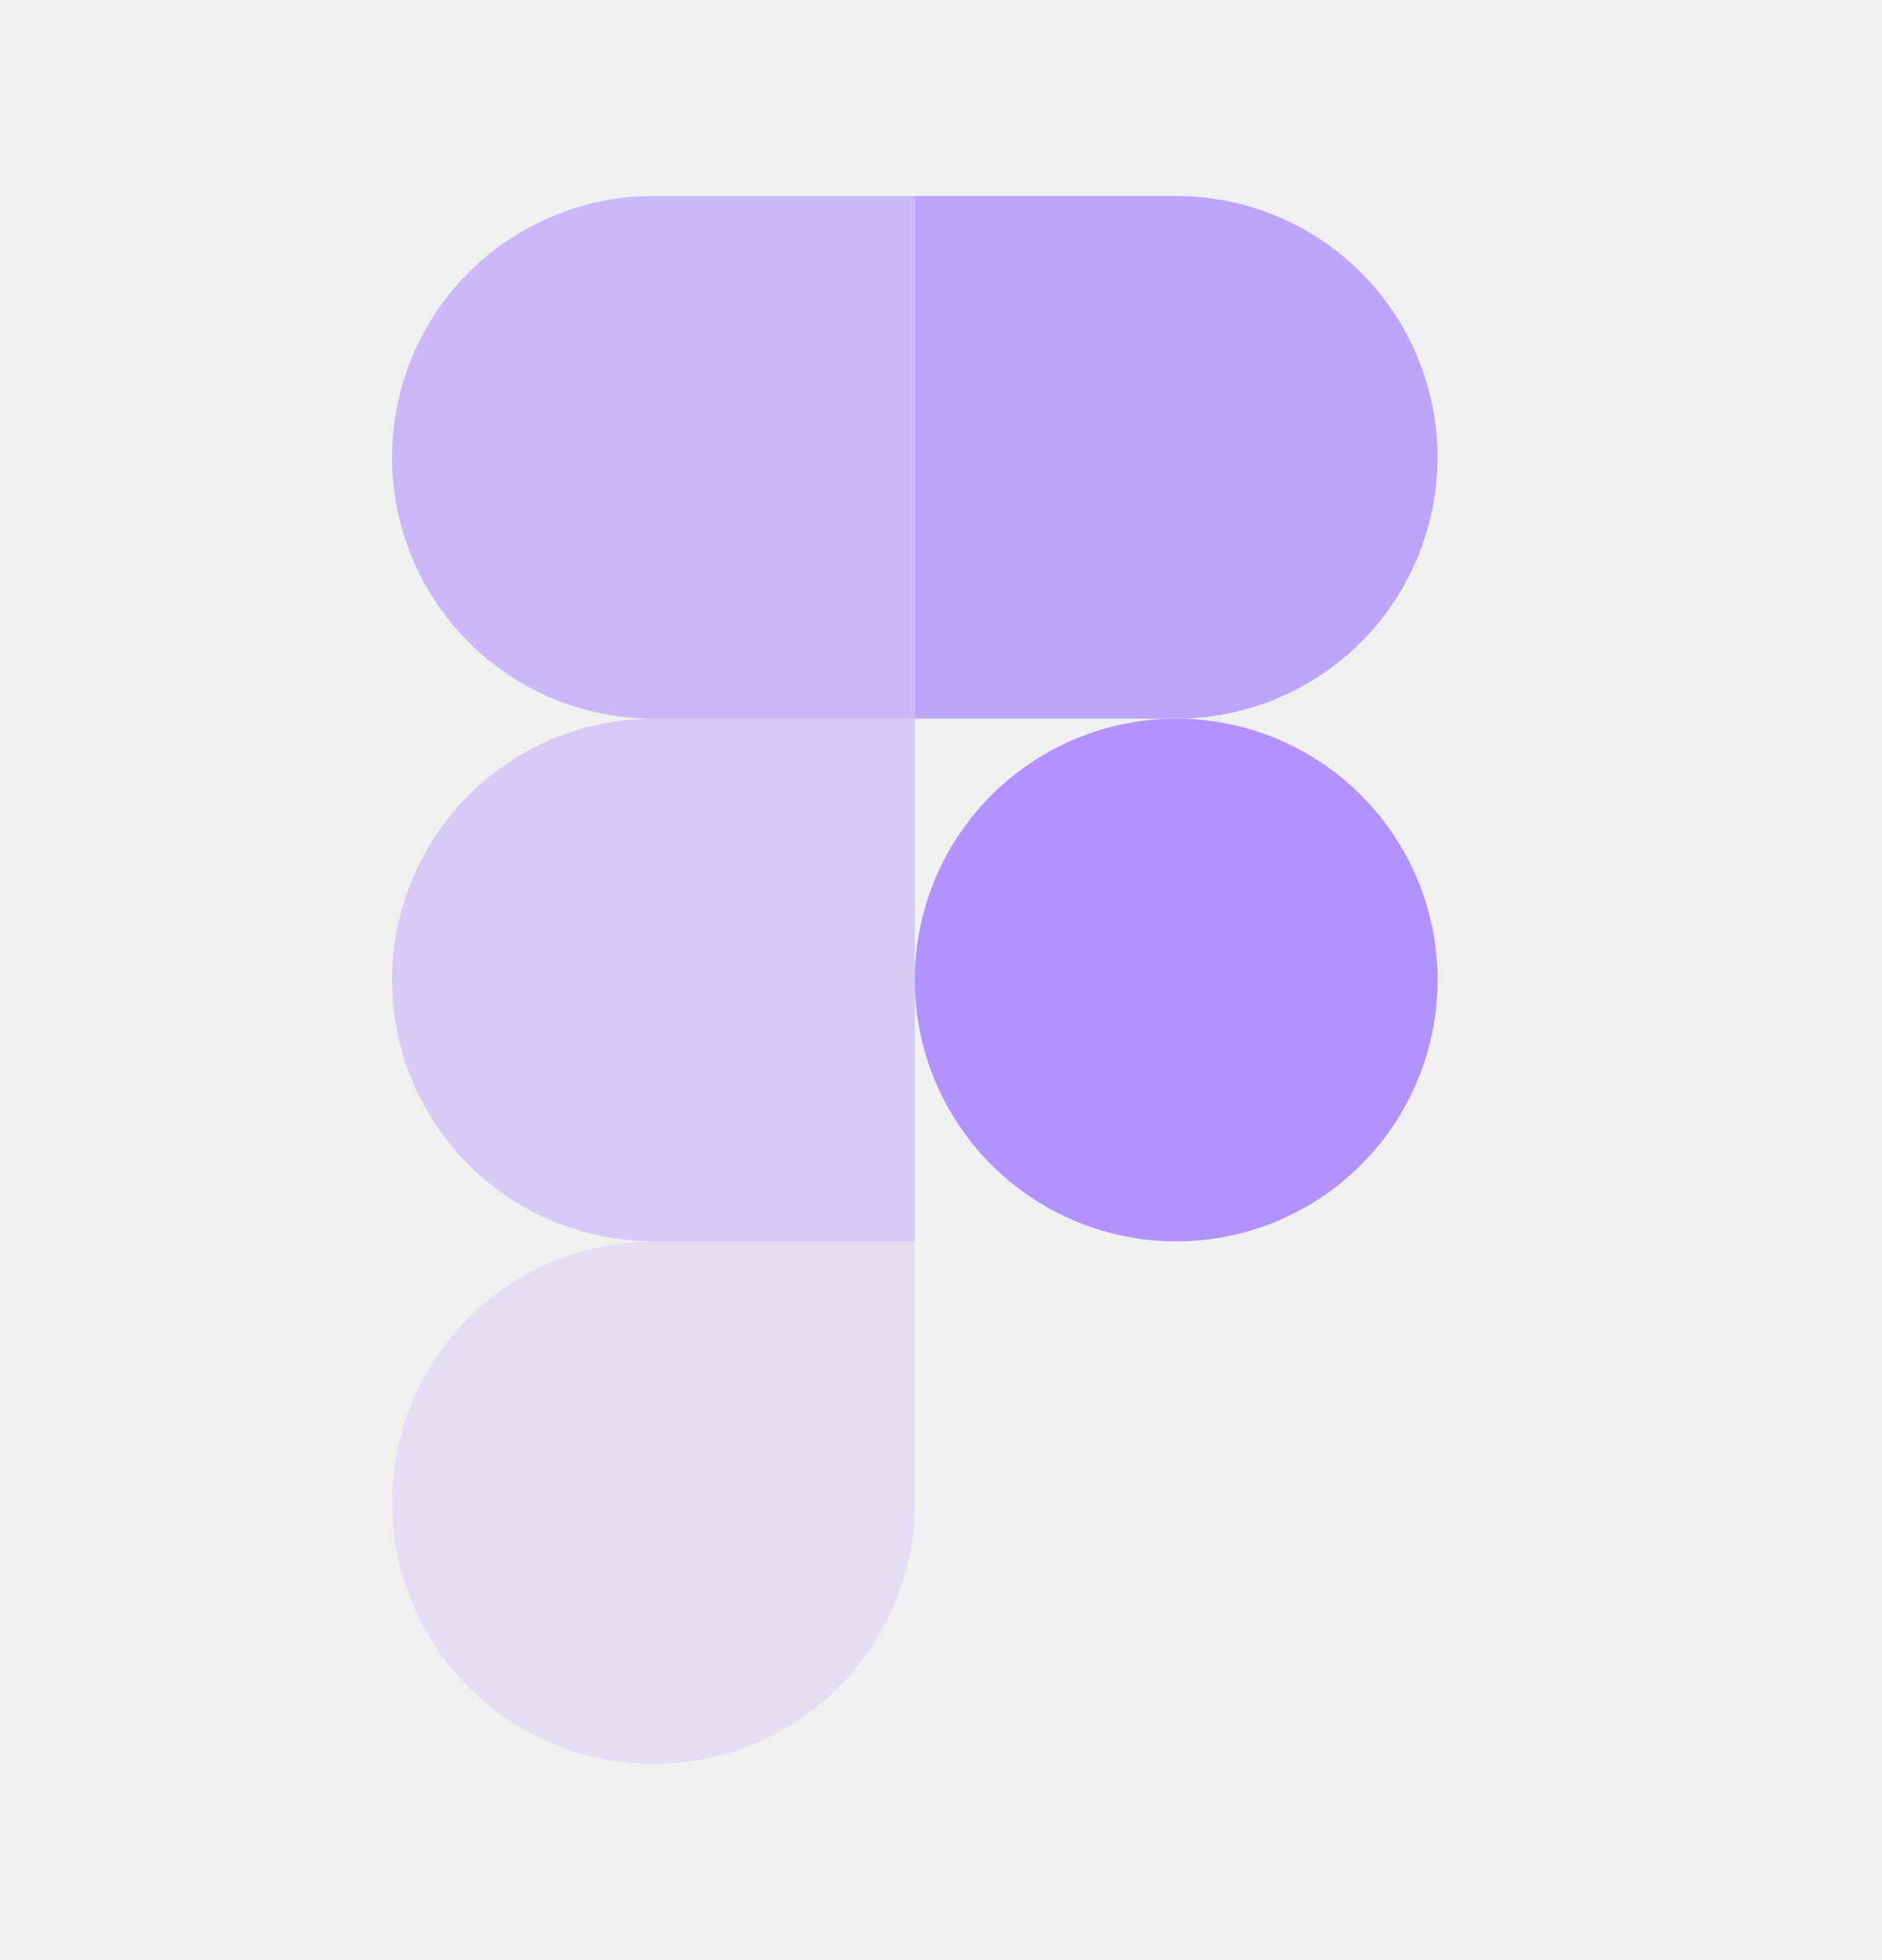
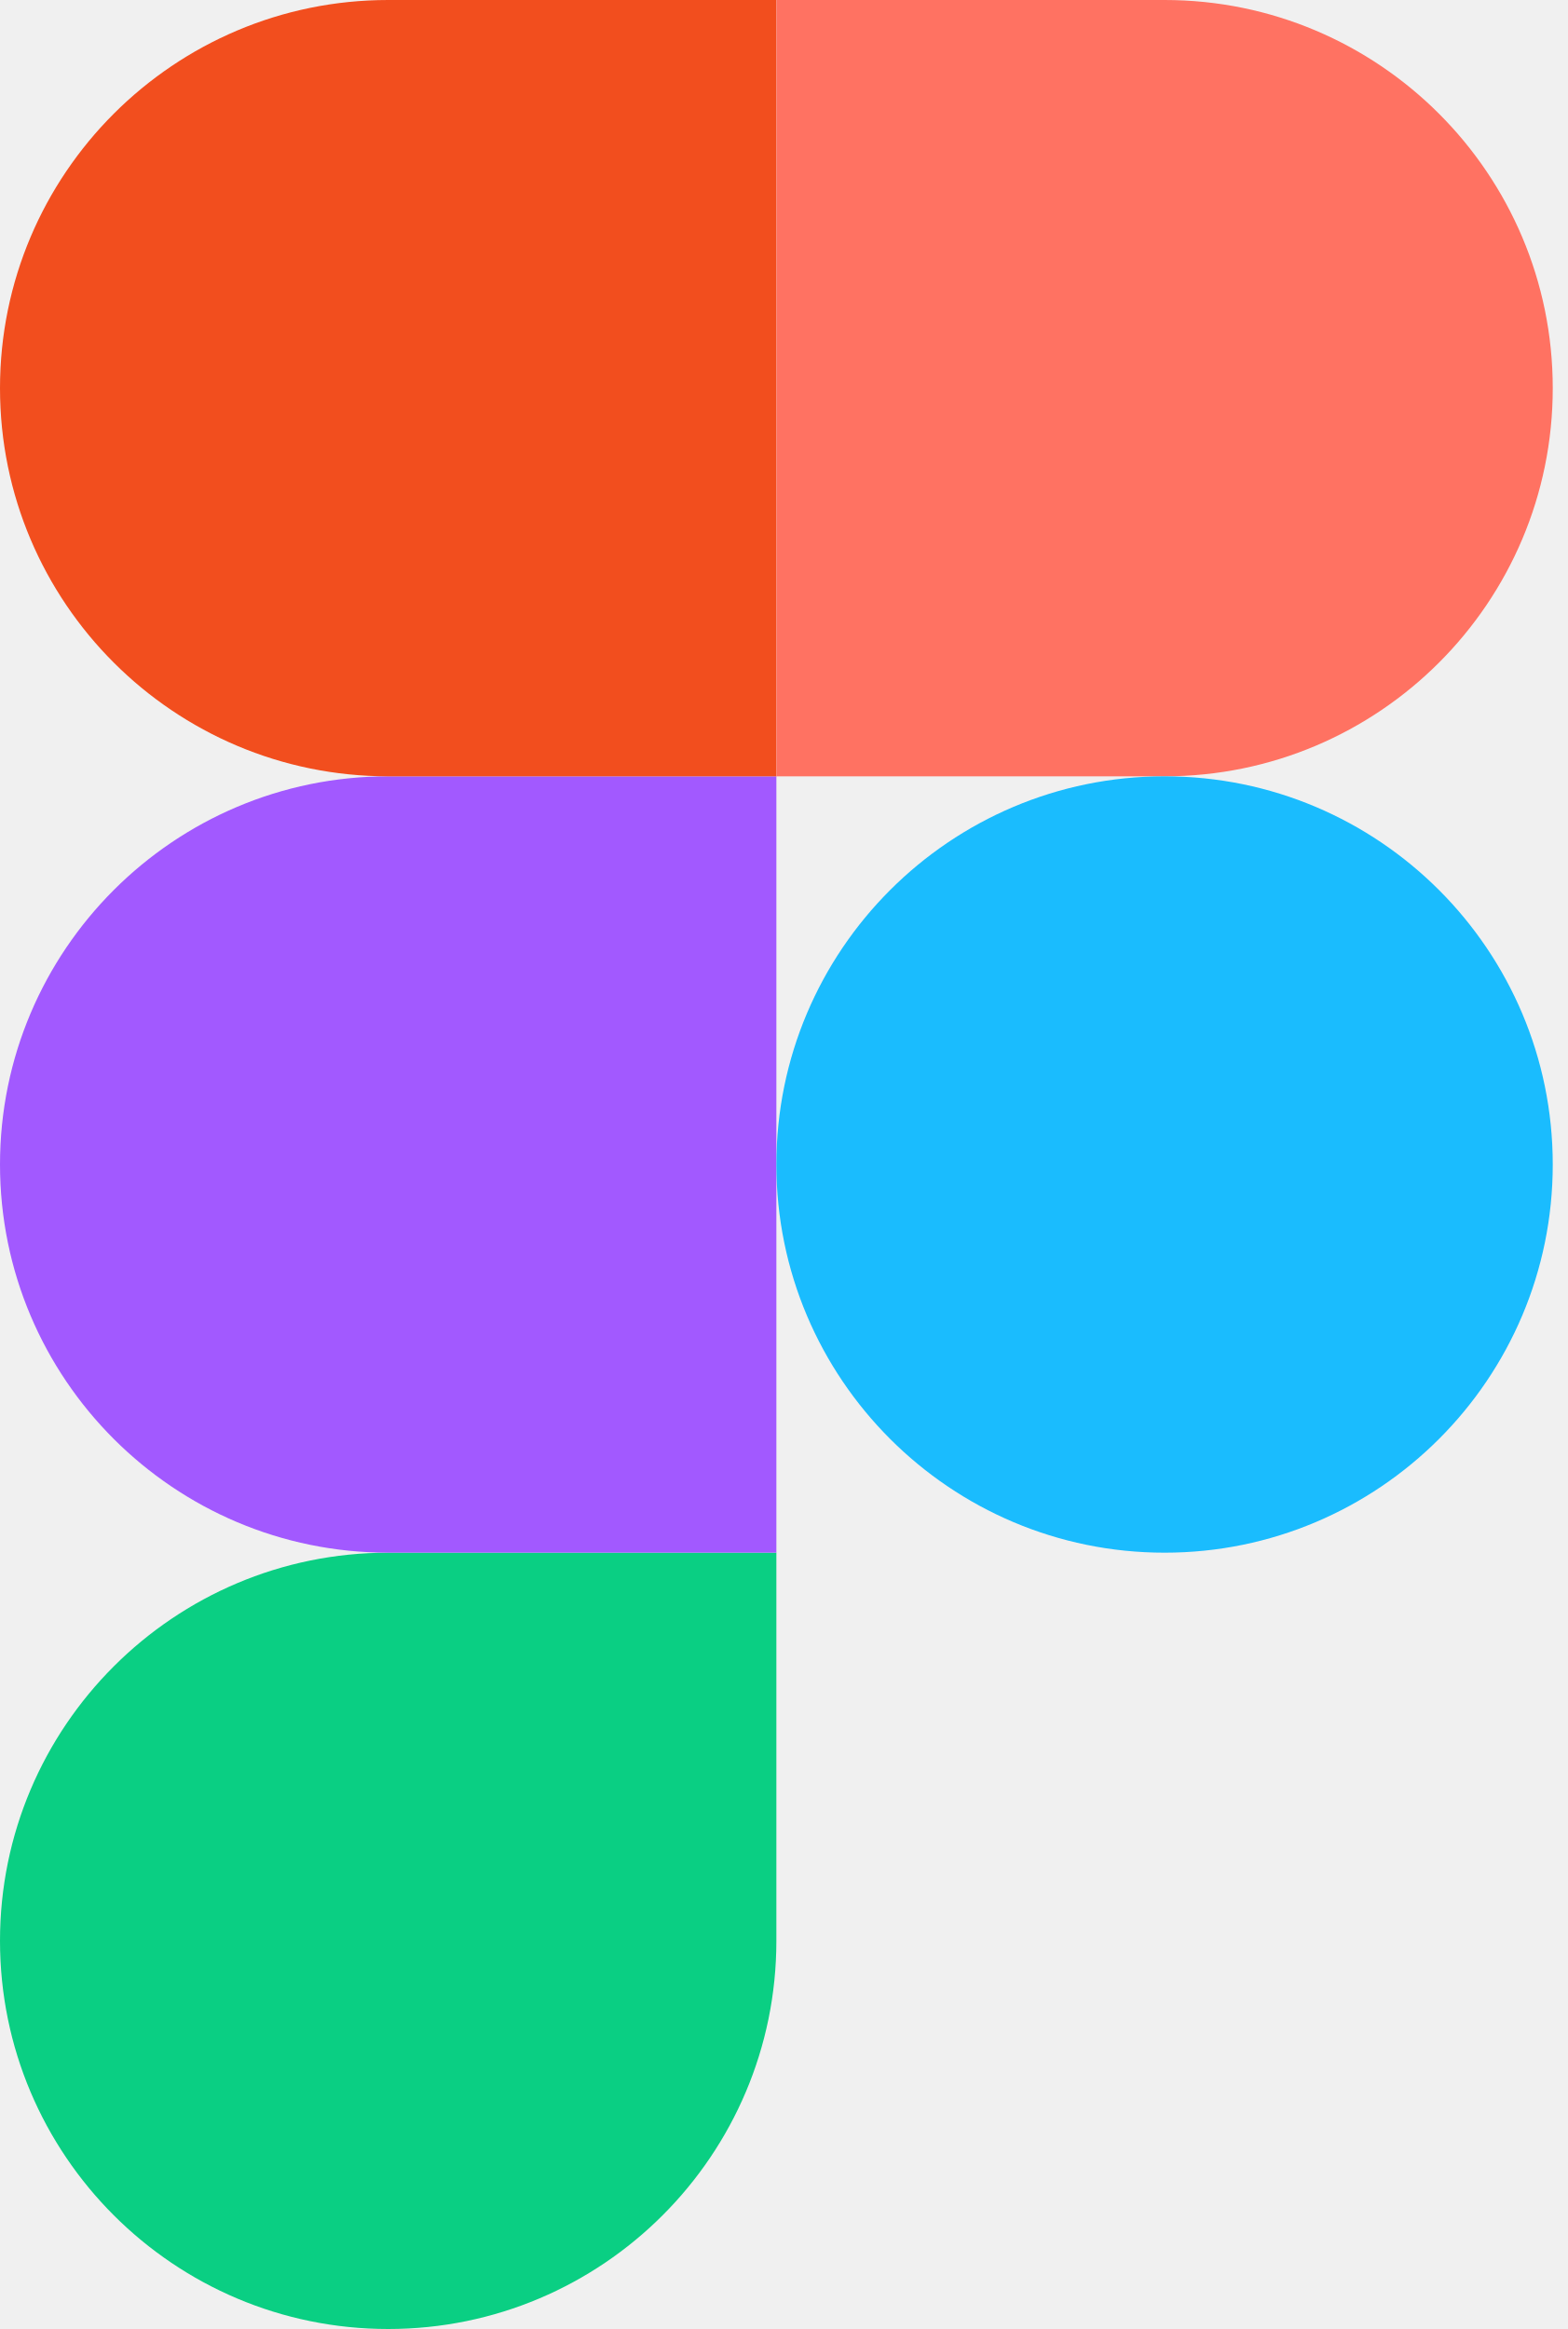
- <svg xmlns="http://www.w3.org/2000/svg" width="24" height="25" viewBox="0 0 24 25" fill="none">
-   <path opacity="0.6" d="M11.667 2.5H8.333C7.449 2.5 6.601 2.851 5.976 3.476C5.351 4.102 5 4.949 5 5.833C5 6.718 5.351 7.565 5.976 8.191C6.601 8.816 7.449 9.167 8.333 9.167H11.667V2.5Z" fill="#B292FF" />
-   <path opacity="0.4" d="M11.667 9.167H8.333C7.449 9.167 6.601 9.518 5.976 10.143C5.351 10.768 5 11.616 5 12.5C5 13.384 5.351 14.232 5.976 14.857C6.601 15.482 7.449 15.833 8.333 15.833H11.667V9.167Z" fill="#B292FF" />
-   <path d="M18.333 12.5C18.333 13.384 17.982 14.232 17.357 14.857C16.732 15.482 15.884 15.834 14.999 15.834C14.115 15.834 13.268 15.482 12.642 14.857C12.017 14.232 11.666 13.384 11.666 12.5C11.666 11.616 12.017 10.768 12.642 10.143C13.268 9.518 14.115 9.166 14.999 9.166C15.884 9.166 16.732 9.518 17.357 10.143C17.982 10.768 18.333 11.616 18.333 12.5Z" fill="#B292FF" />
-   <path opacity="0.2" d="M8.333 15.834H11.667V19.167C11.667 19.826 11.471 20.47 11.105 21.018C10.739 21.566 10.218 21.993 9.609 22.245C9 22.498 8.33 22.564 7.684 22.435C7.037 22.306 6.443 21.989 5.977 21.523C5.511 21.057 5.194 20.463 5.065 19.817C4.936 19.17 5.002 18.5 5.255 17.891C5.507 17.282 5.934 16.761 6.482 16.395C7.03 16.029 7.674 15.834 8.333 15.834Z" fill="#B292FF" />
-   <path opacity="0.8" d="M11.666 2.5H14.999C15.883 2.5 16.731 2.851 17.356 3.476C17.981 4.102 18.332 4.949 18.332 5.833C18.332 6.718 17.981 7.565 17.356 8.191C16.731 8.816 15.883 9.167 14.999 9.167H11.666V2.5Z" fill="#B292FF" />
+ <svg xmlns="http://www.w3.org/2000/svg" width="35" height="52" viewBox="0 0 35 52" fill="none">
+   <g clip-path="url(#clip0_650_77)">
+     <path d="M8.667 52C13.451 52 17.333 48.117 17.333 43.333V34.667H8.667C3.883 34.667 0 38.549 0 43.333C0 48.117 3.883 52 8.667 52Z" fill="#0ACF83" />
+     <path d="M0 26C0 21.216 3.883 17.333 8.667 17.333H17.333V34.667H8.667C3.883 34.667 0 30.784 0 26Z" fill="#A259FF" />
+     <path d="M0 8.667C0 3.883 3.883 0 8.667 0H17.333V17.333H8.667C3.883 17.333 0 13.451 0 8.667Z" fill="#F24E1E" />
+     <path d="M17.333 0H26C30.784 0 34.666 3.883 34.666 8.667C34.666 13.451 30.784 17.333 26 17.333H17.333V0Z" fill="#FF7262" />
+     <path d="M34.666 26C34.666 30.784 30.784 34.667 26 34.667C21.216 34.667 17.333 30.784 17.333 26C17.333 21.216 21.216 17.333 26 17.333C30.784 17.333 34.666 21.216 34.666 26Z" fill="#1ABCFE" />
+   </g>
+   <defs>
+     <clipPath id="clip0_650_77">
+       <rect width="34.667" height="52" fill="white" />
+     </clipPath>
+   </defs>
</svg>
